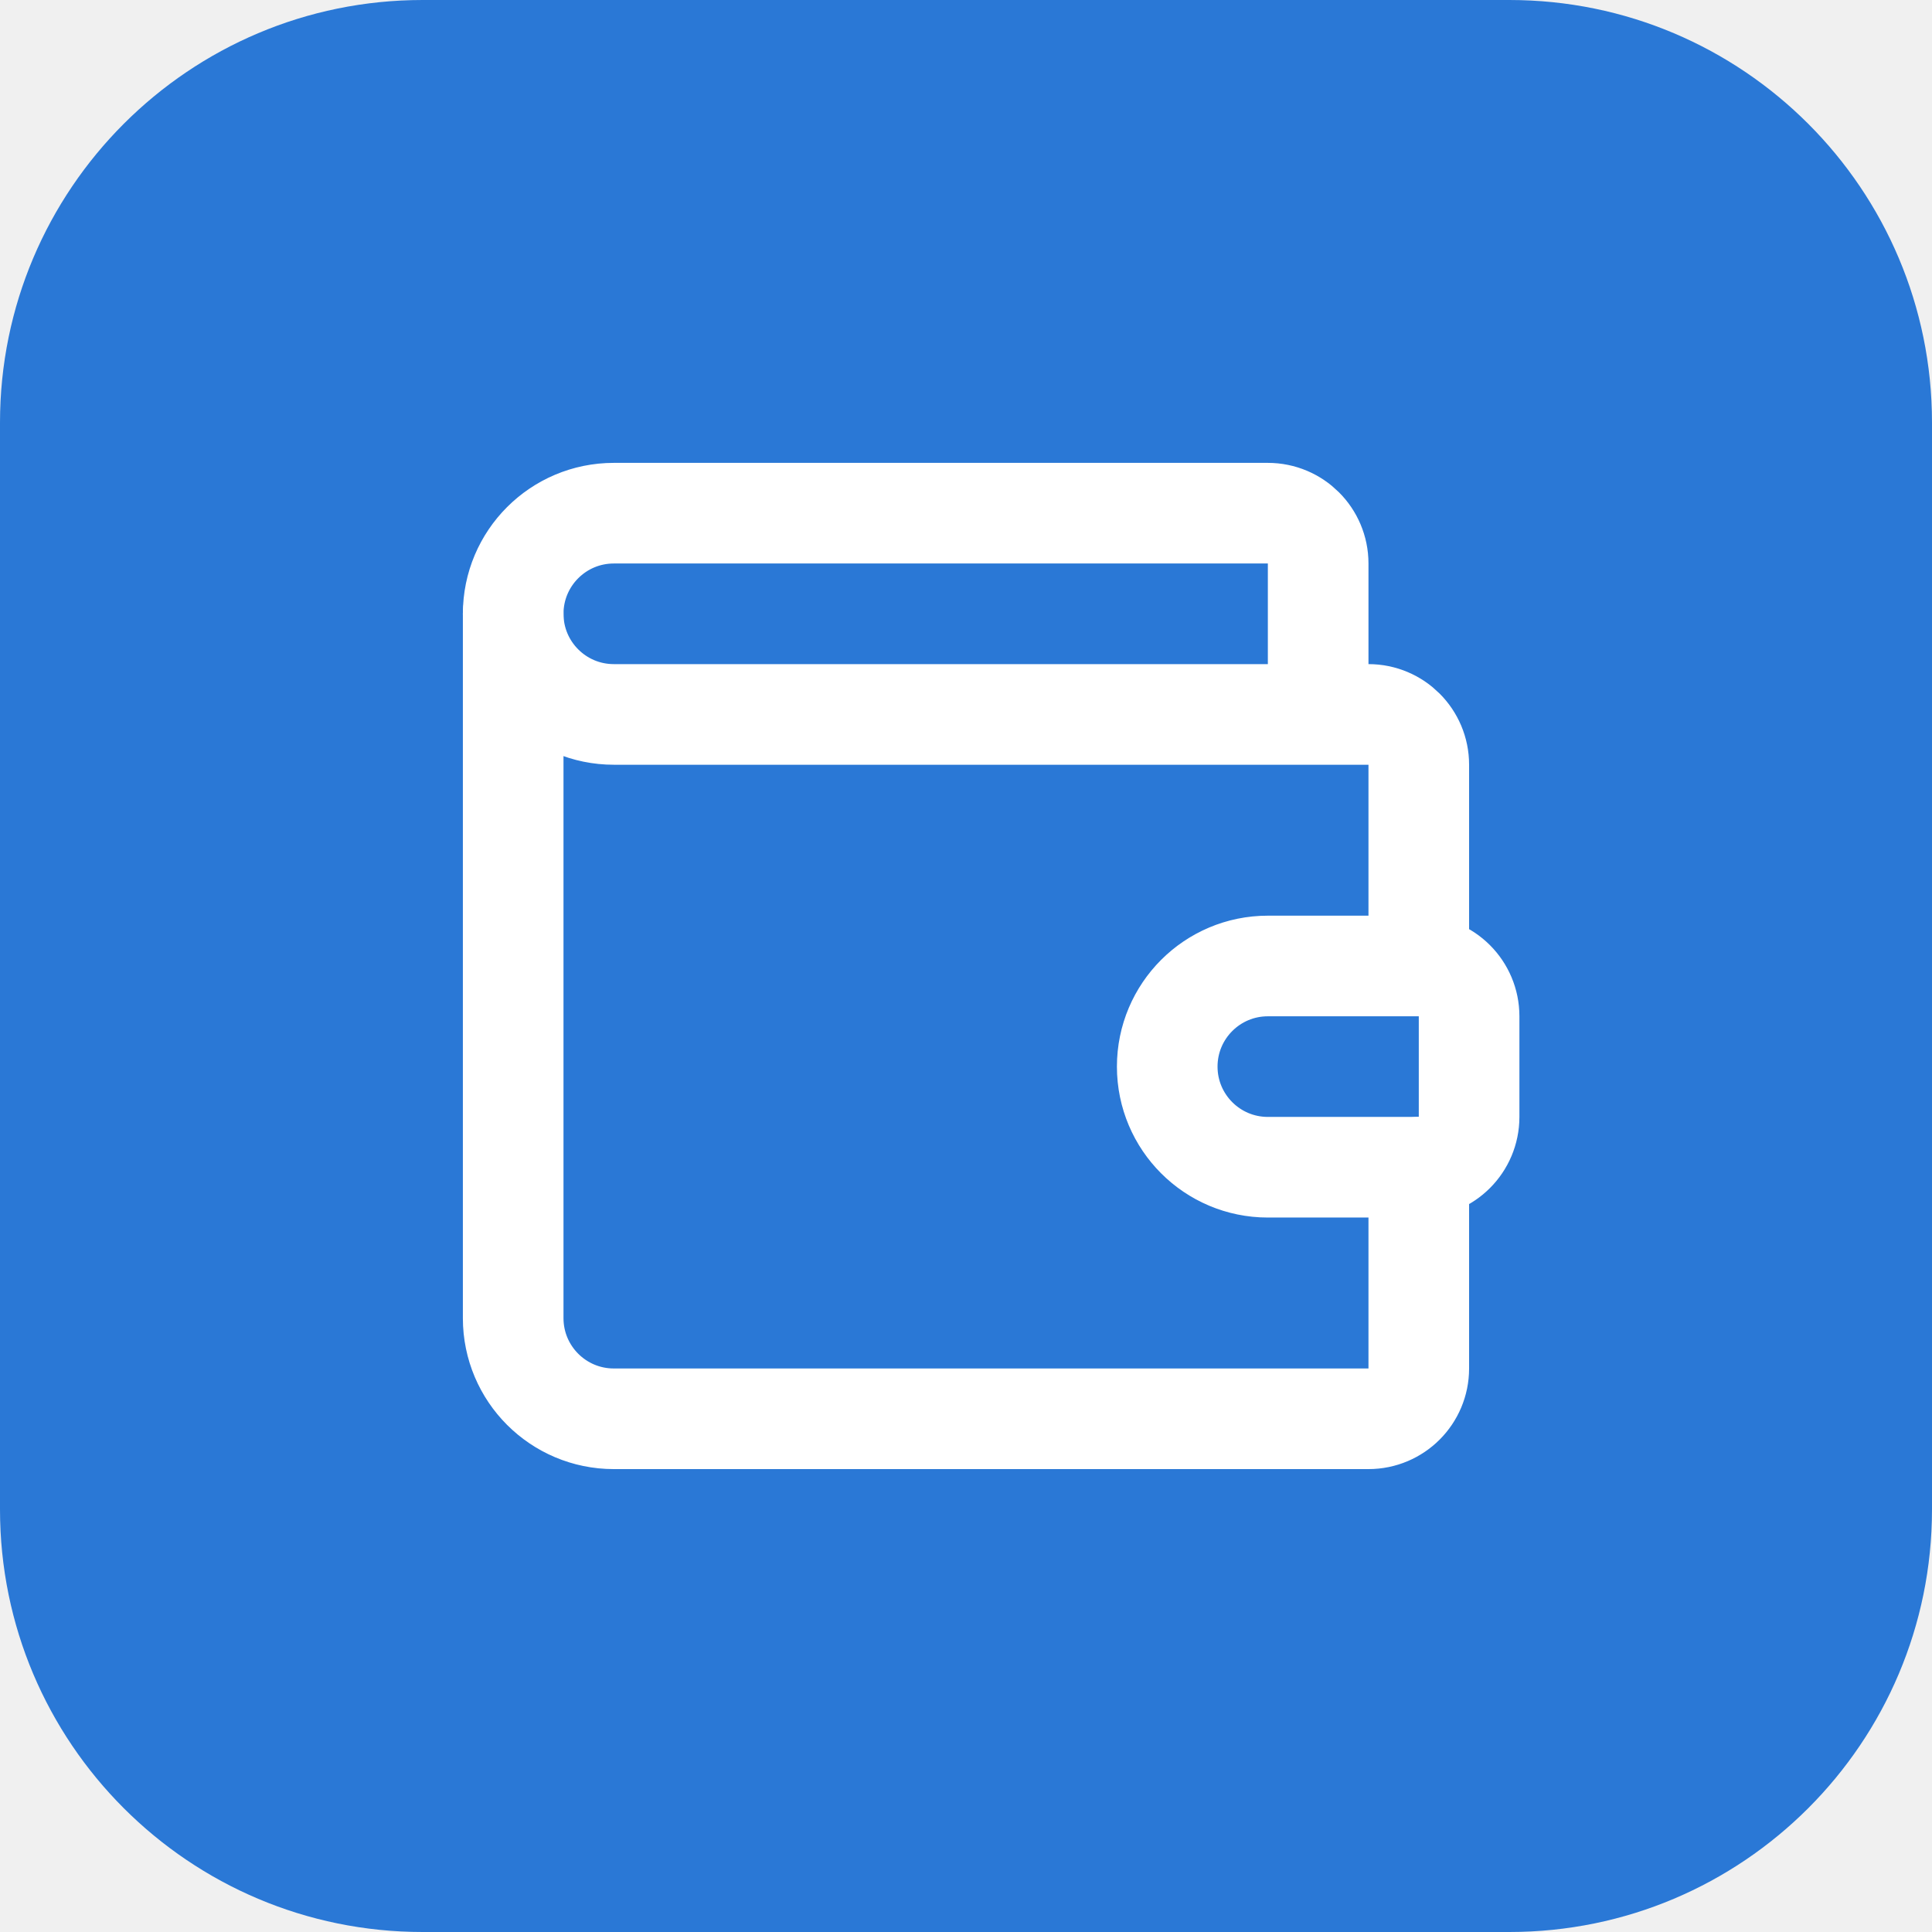
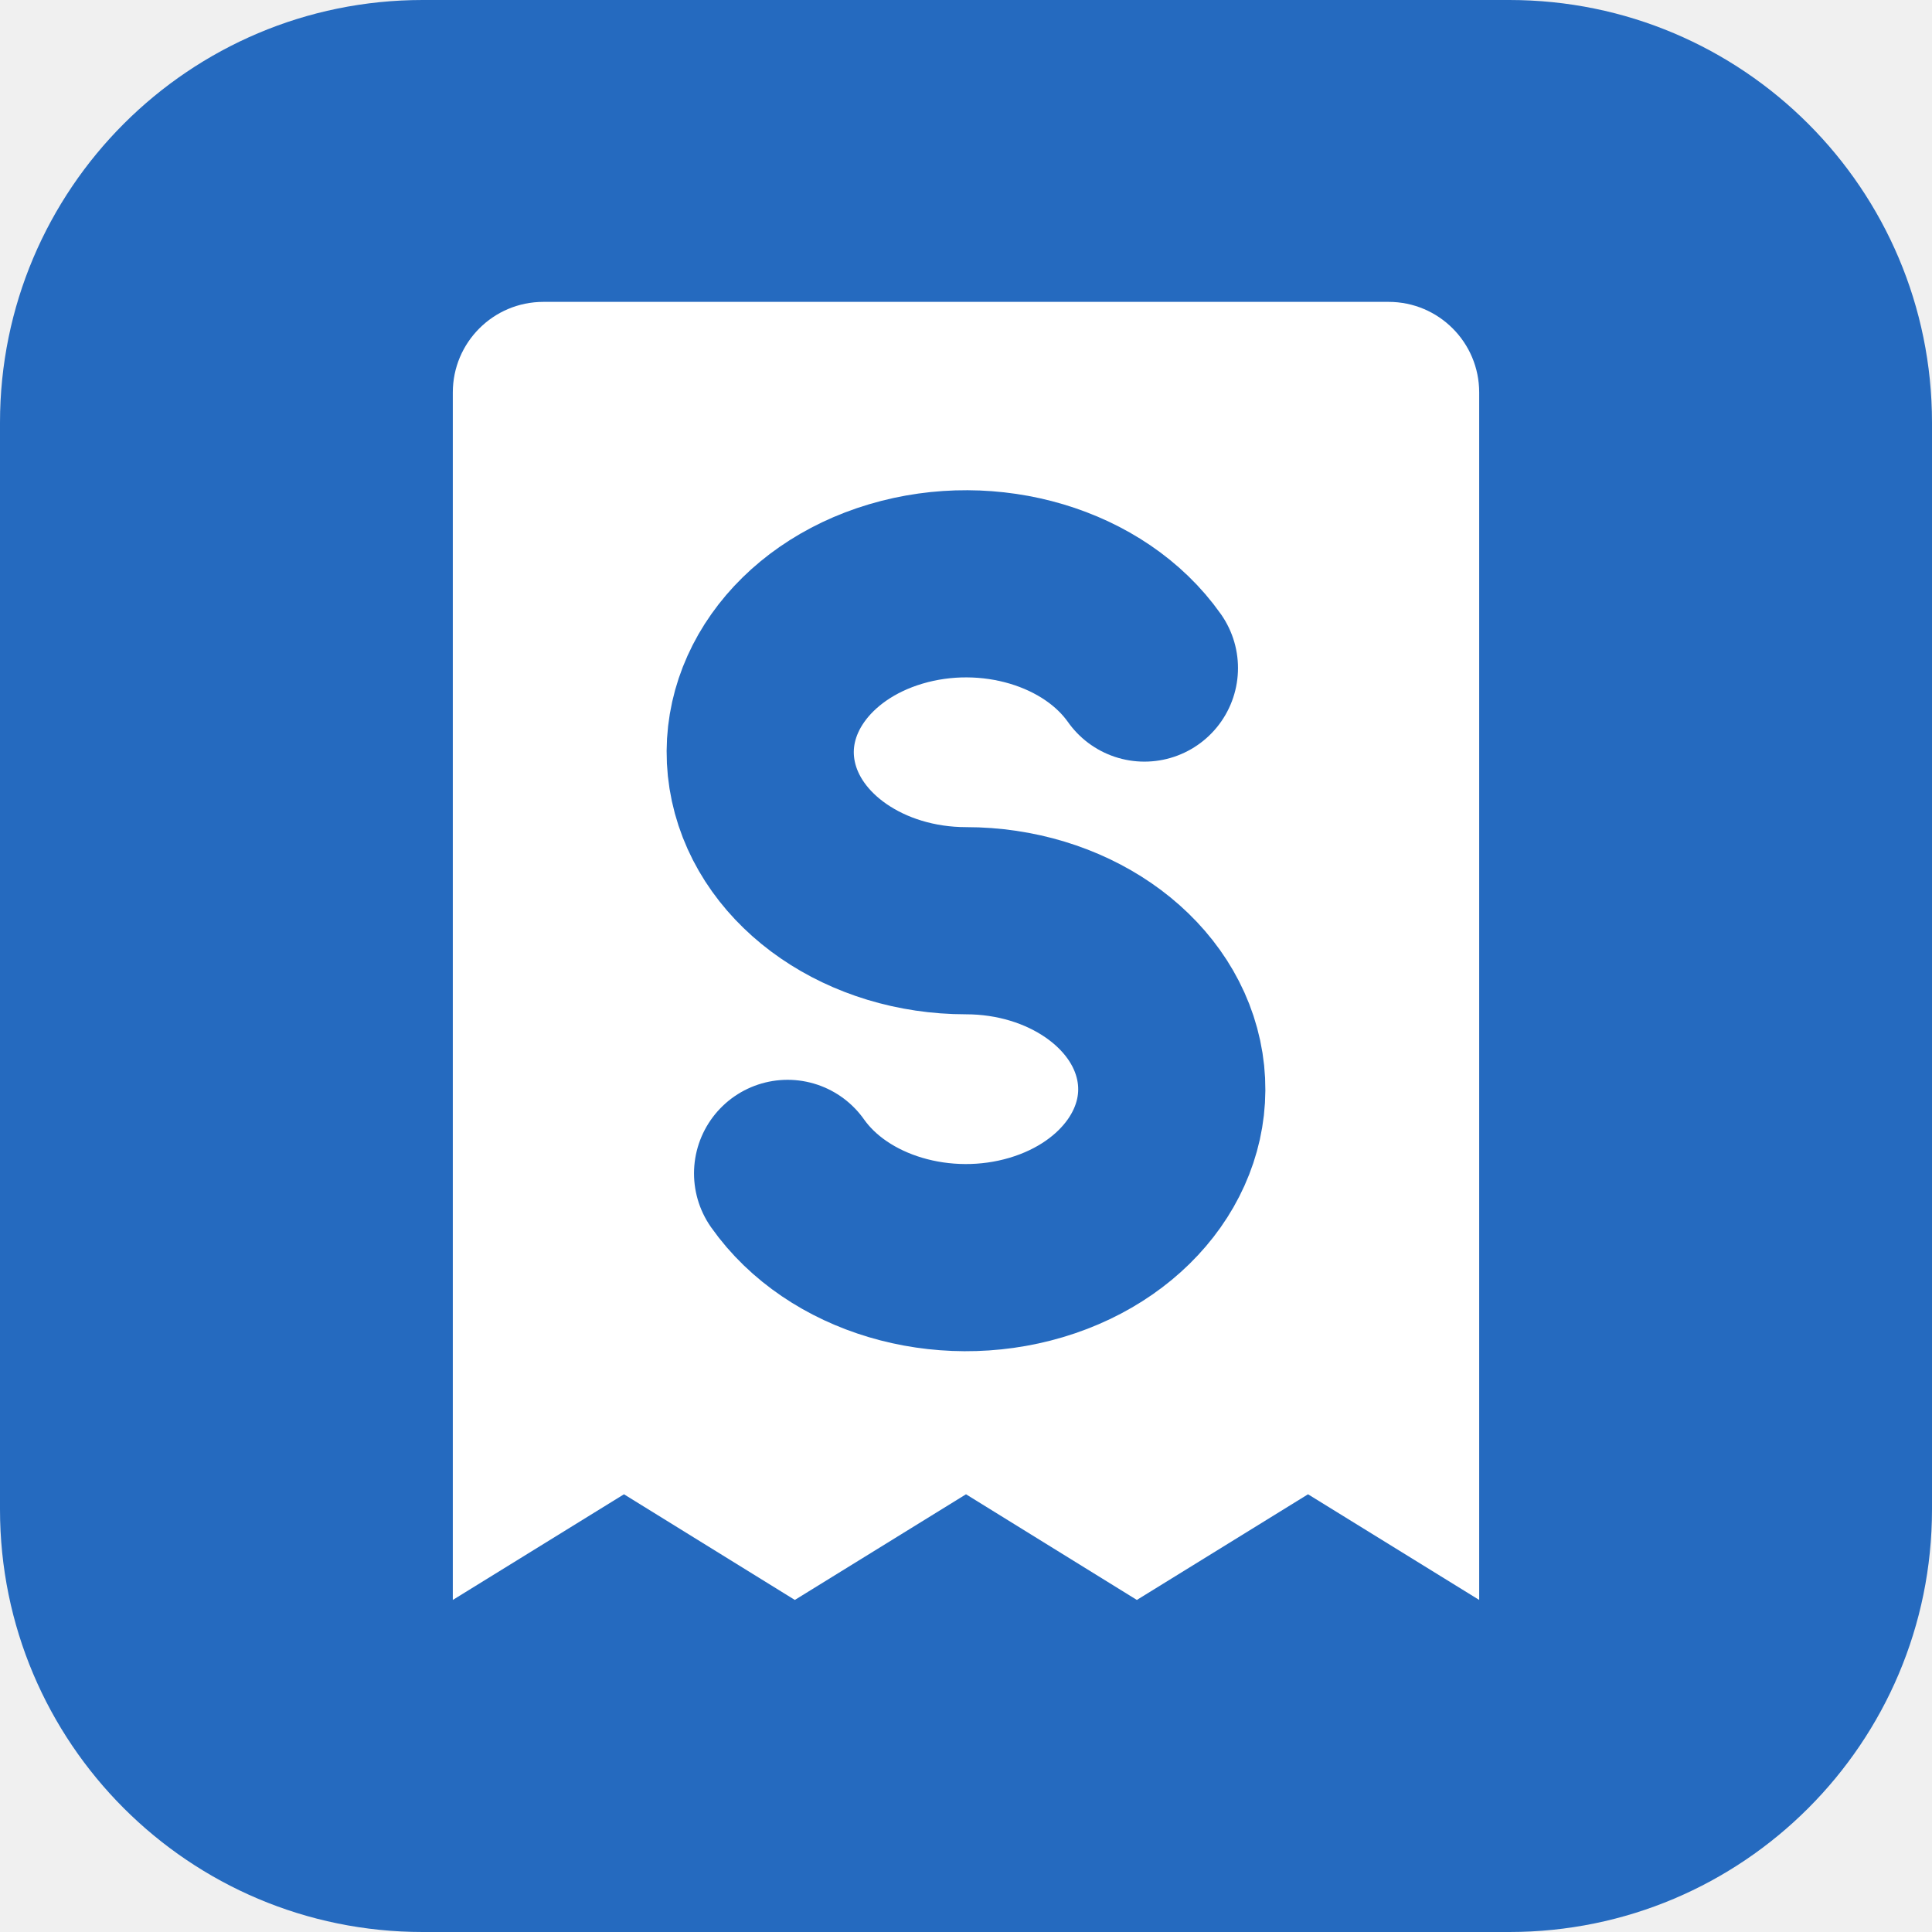
- <svg xmlns="http://www.w3.org/2000/svg" viewBox="0 0 512 512">
-   <rect width="512" height="512" rx="112" fill="#2a78d6" />
-   <g transform="translate(96 96) scale(13.333)" fill="none" stroke="#fff" stroke-width="2" stroke-linecap="round" stroke-linejoin="round">
-     <path d="M19 7V4a1 1 0 0 0-1-1H5a2 2 0 0 0 0 4h15a1 1 0 0 1 1 1v4h-3a2 2 0 0 0 0 4h3a1 1 0 0 0 1-1v-2a1 1 0 0 0-1-1" />
-     <path d="M3 5v14a2 2 0 0 0 2 2h15a1 1 0 0 0 1-1v-4" />
-   </g>
+ <svg xmlns="http://www.w3.org/2000/svg" viewBox="0 0 64 64">
+   <rect width="64" height="64" rx="14" fill="#256abf" />
+   <path d="M15 13a3 3 0 0 1 3-3h28a3 3 0 0 1 3 3v40l-5.67-3.5-5.67 3.5-5.66-3.5-5.67 3.5-5.66-3.5L15 53z" fill="#fff" />
+   <path d="M37.91 22.13A6.82 5.58 0 1 0 32 30.5A6.82 5.58 0 1 1 26.09 38.87" fill="none" stroke="#256abf" stroke-width="6.2" stroke-linecap="round" />
</svg>
